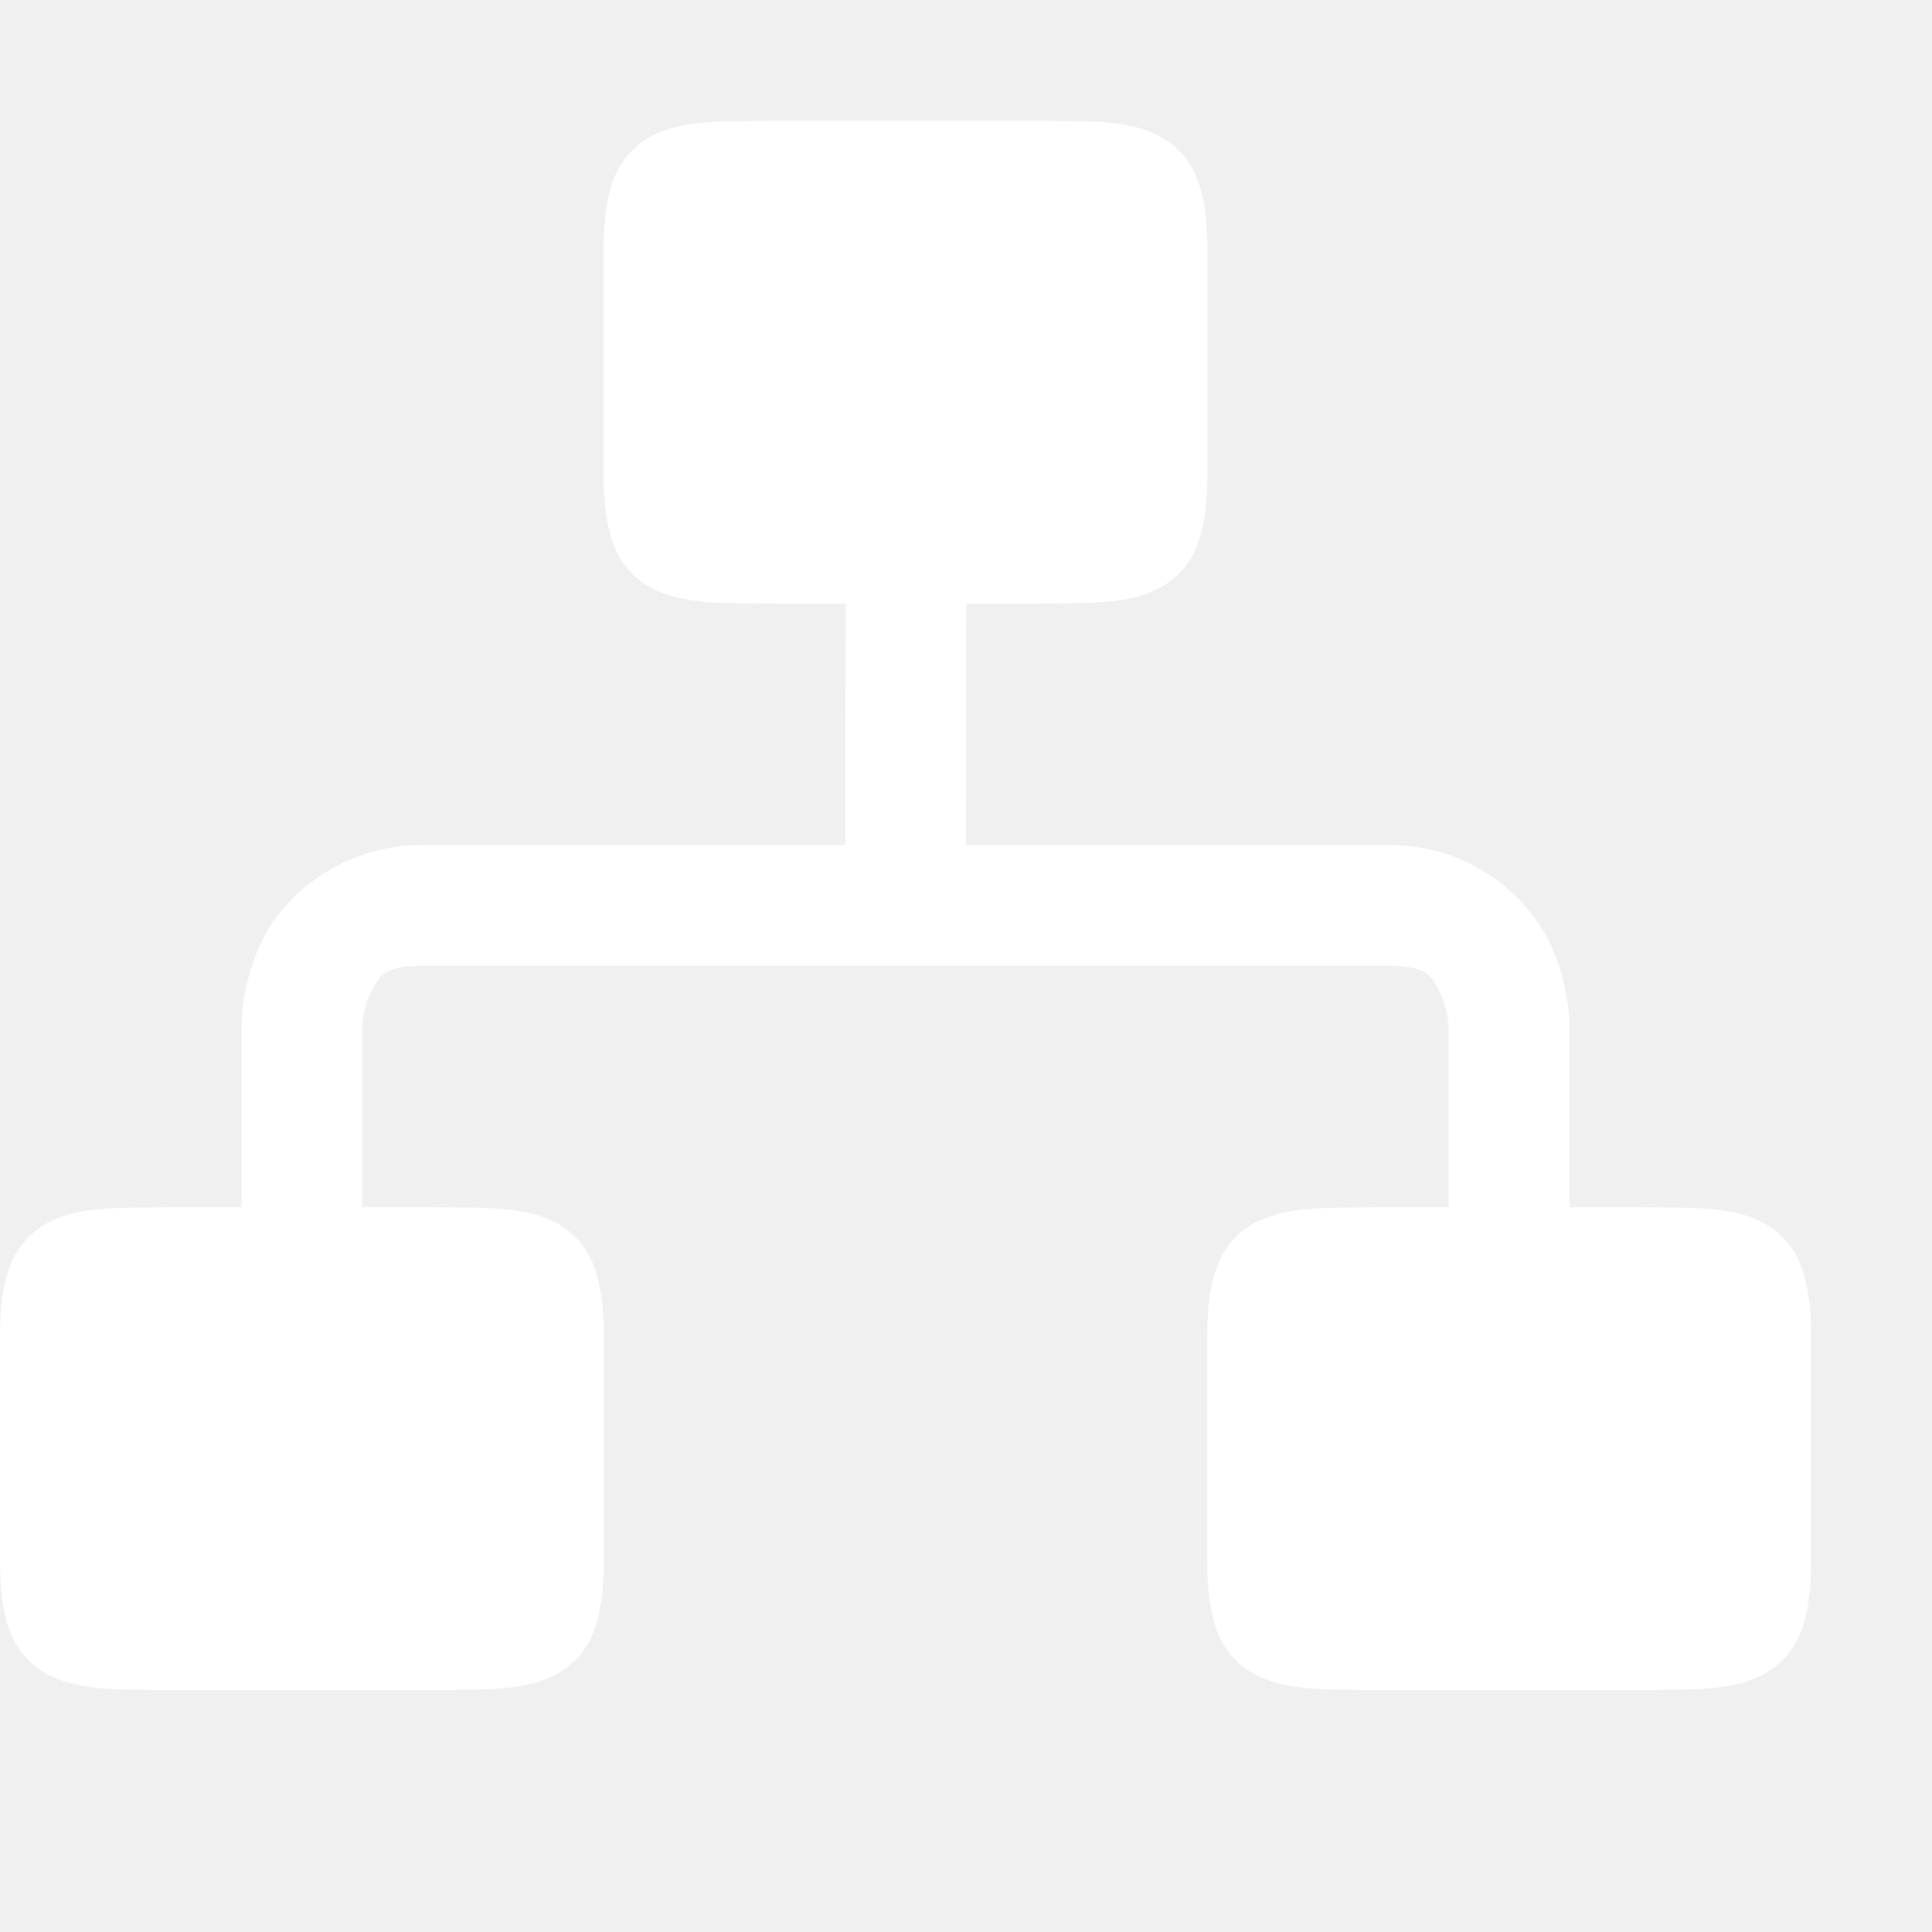
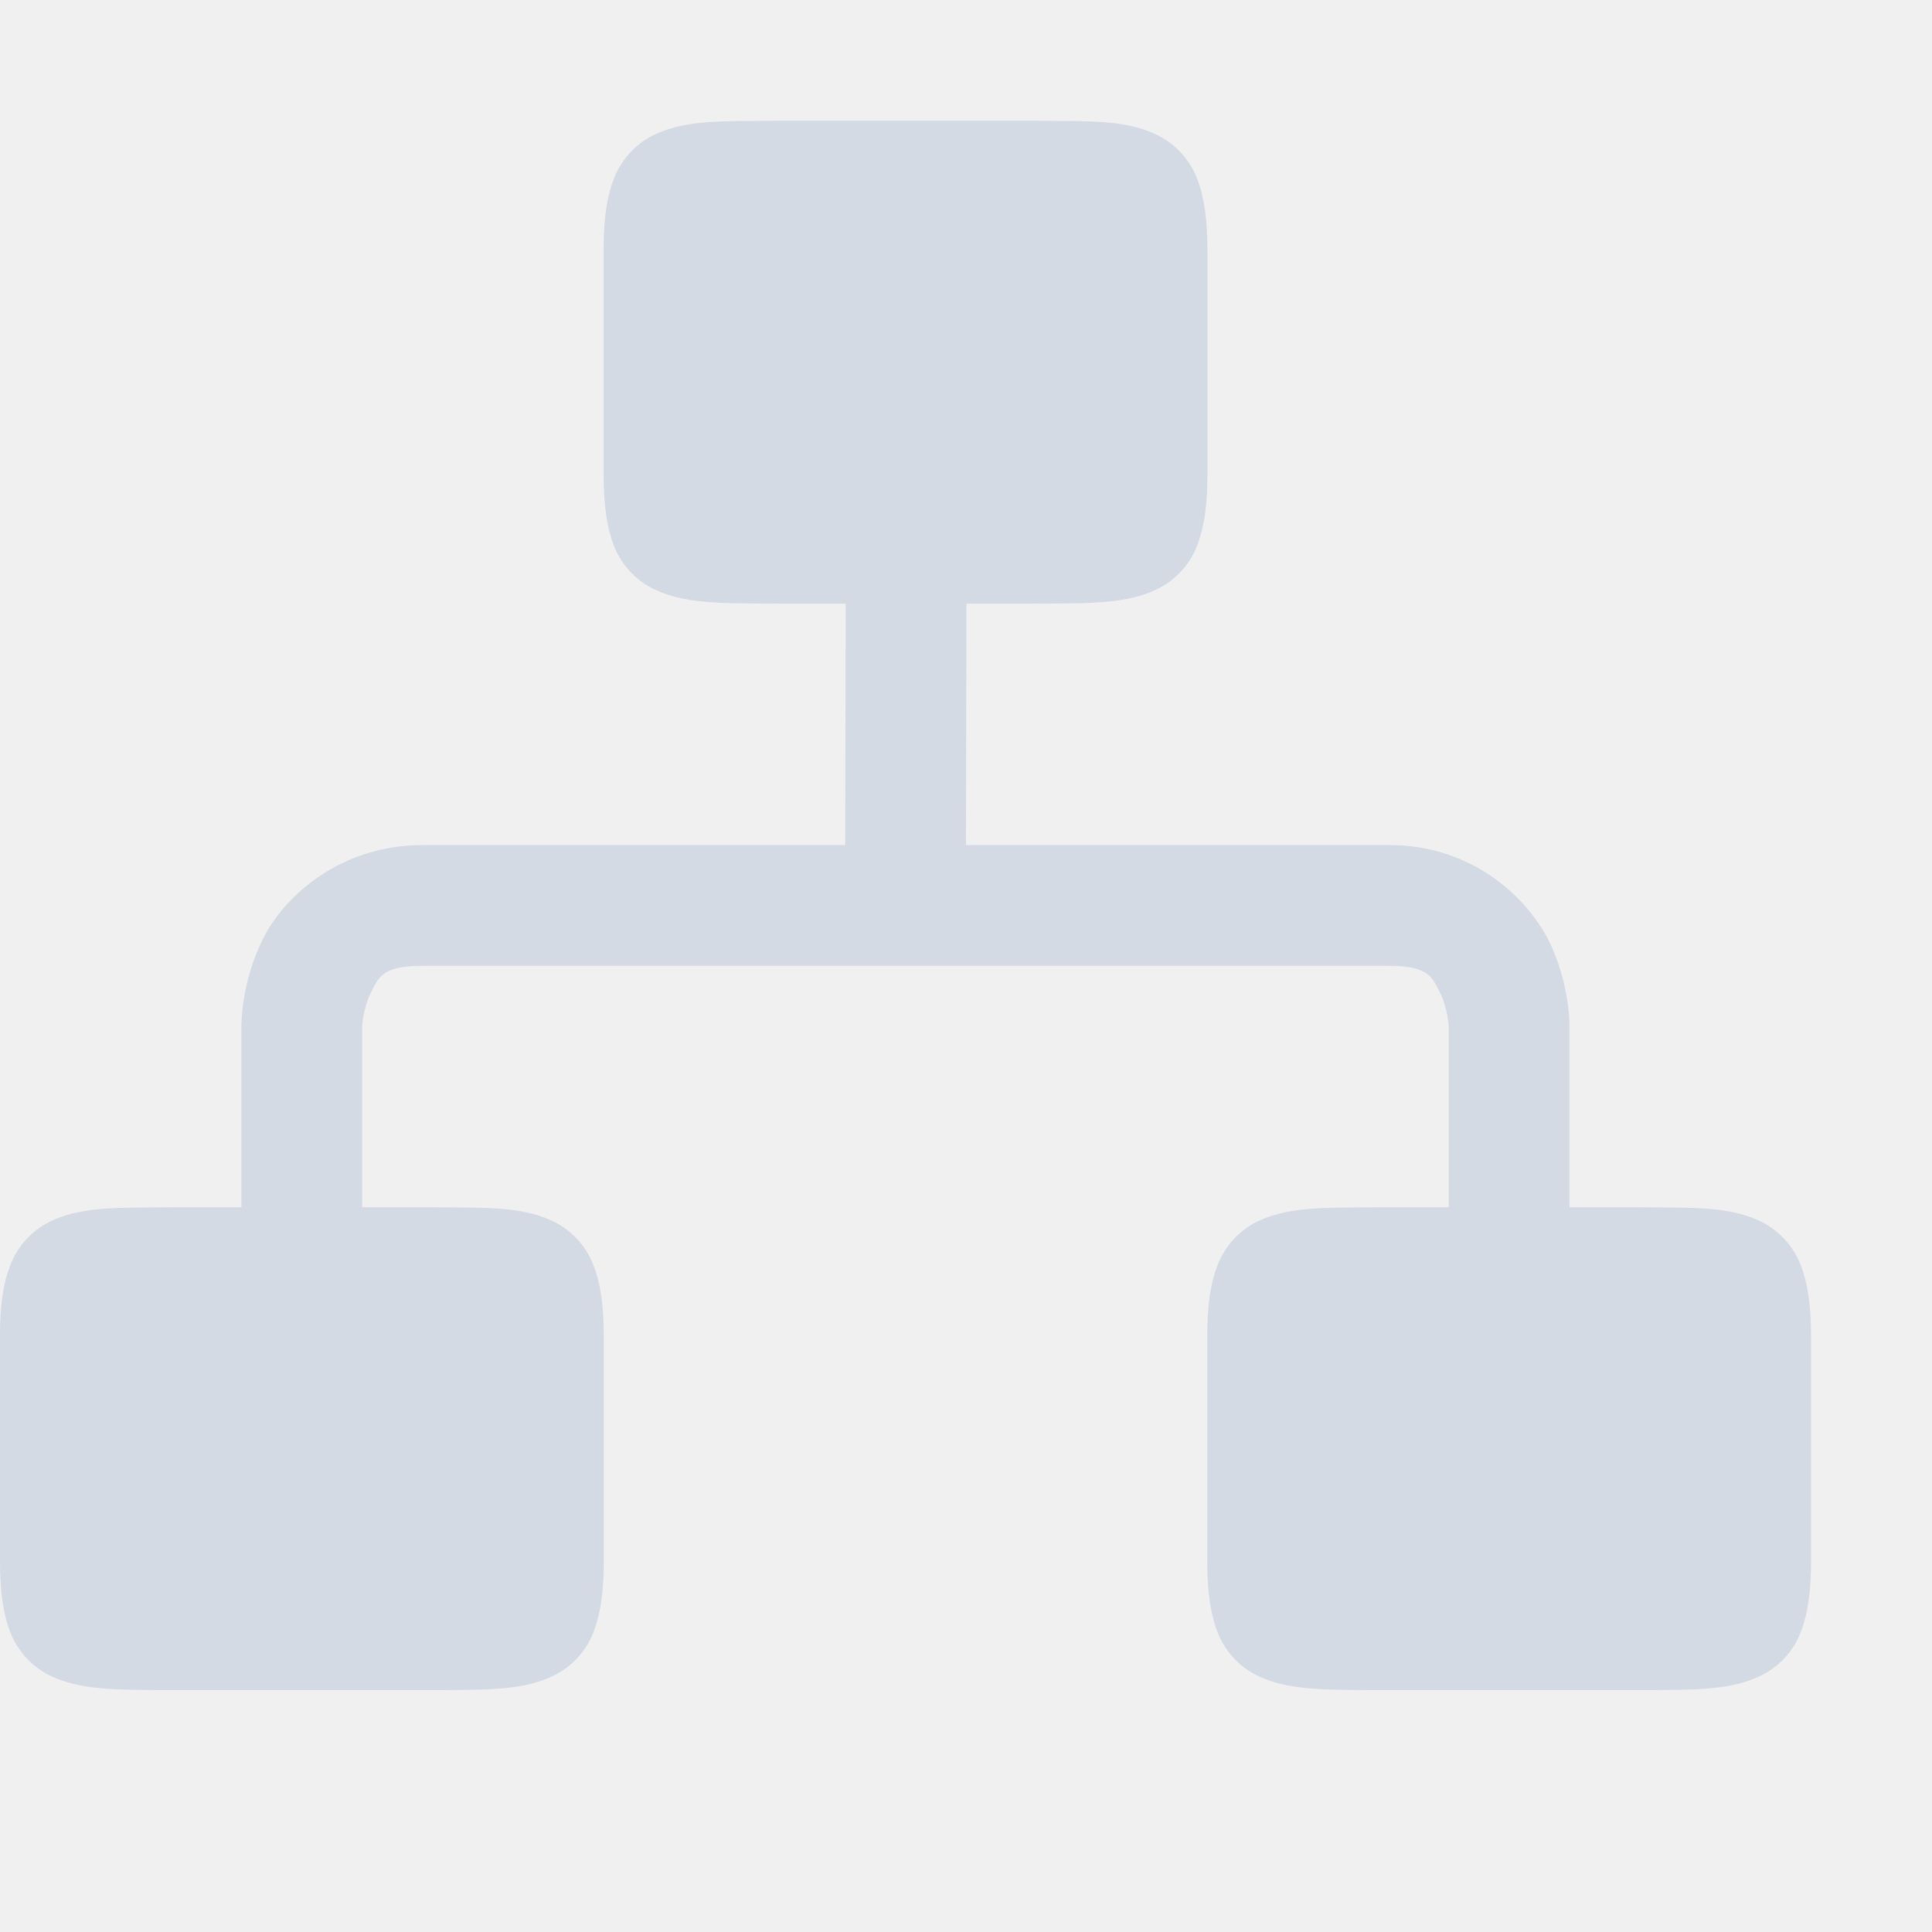
- <svg xmlns="http://www.w3.org/2000/svg" width="16.003" height="16" version="1.1">
-   <g font-family="sans-serif" font-weight="400" transform="translate(-611.994 -80)" style="fill:#ffffff">
-     <path d="M623.422 90c-.45.005-.78-.012-1.049.137a.673.673 0 0 0-.299.357c-.059.157-.08.341-.08.576v1.858c0 .235.022.421.08.578a.668.668 0 0 0 .3.355c.268.148.598.134 1.048.139h2.146c.45-.005.778.01 1.047-.139a.668.668 0 0 0 .3-.355c.058-.157.08-.343.08-.578V91.07c0-.235-.022-.42-.08-.576a.672.672 0 0 0-.3-.357c-.269-.15-.597-.132-1.047-.137h-.002zM618.422 81c-.45.005-.78-.012-1.049.137a.673.673 0 0 0-.299.357c-.059.157-.08.341-.08.576v1.858c0 .235.022.421.08.578a.668.668 0 0 0 .3.355c.268.148.598.134 1.048.139h2.146c.45-.005.778.01 1.047-.139a.668.668 0 0 0 .3-.355c.058-.157.08-.343.08-.578V82.07c0-.235-.022-.42-.08-.576a.672.672 0 0 0-.3-.357c-.269-.15-.597-.132-1.047-.137h-.002zM613.422 90c-.45.005-.78-.012-1.049.137a.673.673 0 0 0-.299.357c-.059.157-.08.341-.08.576v1.858c0 .235.022.421.08.578a.668.668 0 0 0 .3.355c.268.148.598.134 1.048.139h2.146c.45-.005.778.01 1.047-.139a.668.668 0 0 0 .3-.355c.058-.157.08-.343.08-.578V91.07c0-.235-.022-.42-.08-.576a.672.672 0 0 0-.3-.357c-.269-.15-.597-.132-1.047-.137h-.002z" overflow="visible" style="fill:#ffffff" />
-     <path fill-rule="evenodd" d="M615.494 87c-.667 0-1.138.408-1.322.777-.185.37-.178.723-.178.723v2h1v-2s.007-.147.072-.277c.066-.131.095-.223.428-.223h8c.333 0 .362.092.428.223.065.13.072.277.072.277v2h1v-2s.007-.353-.178-.723a1.485 1.485 0 0 0-1.322-.777z" overflow="visible" style="fill:#ffffff" />
-     <path fill-rule="evenodd" d="M619 84.498l-.006 3 1 .004.006-3z" overflow="visible" style="fill:#ffffff" />
+ <svg xmlns="http://www.w3.org/2000/svg" height="16" width="16.003">
+   <g fill="#d3dae3" transform="translate(-611.994 -80)">
+     <path d="m623.422 90c-.45.005-.78-.012-1.049.137a.673.673 0 0 0 -.299.357c-.059.157-.08.341-.08.576v1.858c0 .235.022.421.08.578a.668.668 0 0 0 .3.355c.268.148.598.134 1.048.139h2.146c.45-.005.778.01 1.047-.139a.668.668 0 0 0 .3-.355c.058-.157.08-.343.08-.578v-1.858c0-.235-.022-.42-.08-.576a.672.672 0 0 0 -.3-.357c-.269-.15-.597-.132-1.047-.137h-.002zm-5-9c-.45.005-.78-.012-1.049.137a.673.673 0 0 0 -.299.357c-.059.157-.08.341-.08.576v1.858c0 .235.022.421.08.578a.668.668 0 0 0 .3.355c.268.148.598.134 1.048.139h2.146c.45-.005.778.01 1.047-.139a.668.668 0 0 0 .3-.355c.058-.157.08-.343.08-.578v-1.858c0-.235-.022-.42-.08-.576a.672.672 0 0 0 -.3-.357c-.269-.15-.597-.132-1.047-.137h-.002zm-5 9c-.45.005-.78-.012-1.049.137a.673.673 0 0 0 -.299.357c-.059.157-.08.341-.08.576v1.858c0 .235.022.421.08.578a.668.668 0 0 0 .3.355c.268.148.598.134 1.048.139h2.146c.45-.005.778.01 1.047-.139a.668.668 0 0 0 .3-.355c.058-.157.08-.343.08-.578v-1.858c0-.235-.022-.42-.08-.576a.672.672 0 0 0 -.3-.357c-.269-.15-.597-.132-1.047-.137h-.002z" />
+     <g fill-rule="evenodd">
+       <path d="m615.494 87c-.667 0-1.138.408-1.322.777-.185.37-.178.723-.178.723v2h1v-2s.007-.147.072-.277c.066-.131.095-.223.428-.223h8c.333 0 .362.092.428.223.065.13.072.277.072.277v2h1v-2s.007-.353-.178-.723a1.485 1.485 0 0 0 -1.322-.777z" />
+       <path d="m619 84.498-.006 3 1 .004.006-3z" />
+     </g>
  </g>
</svg>
